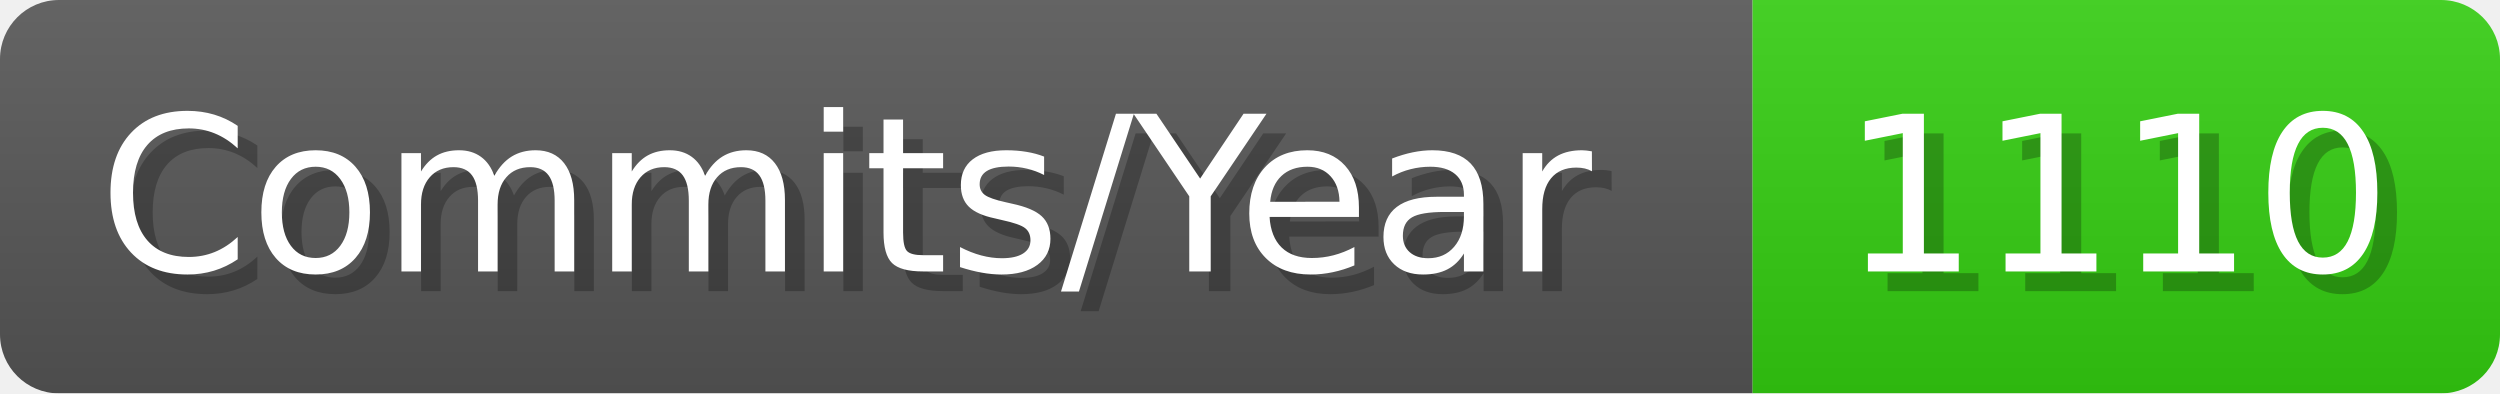
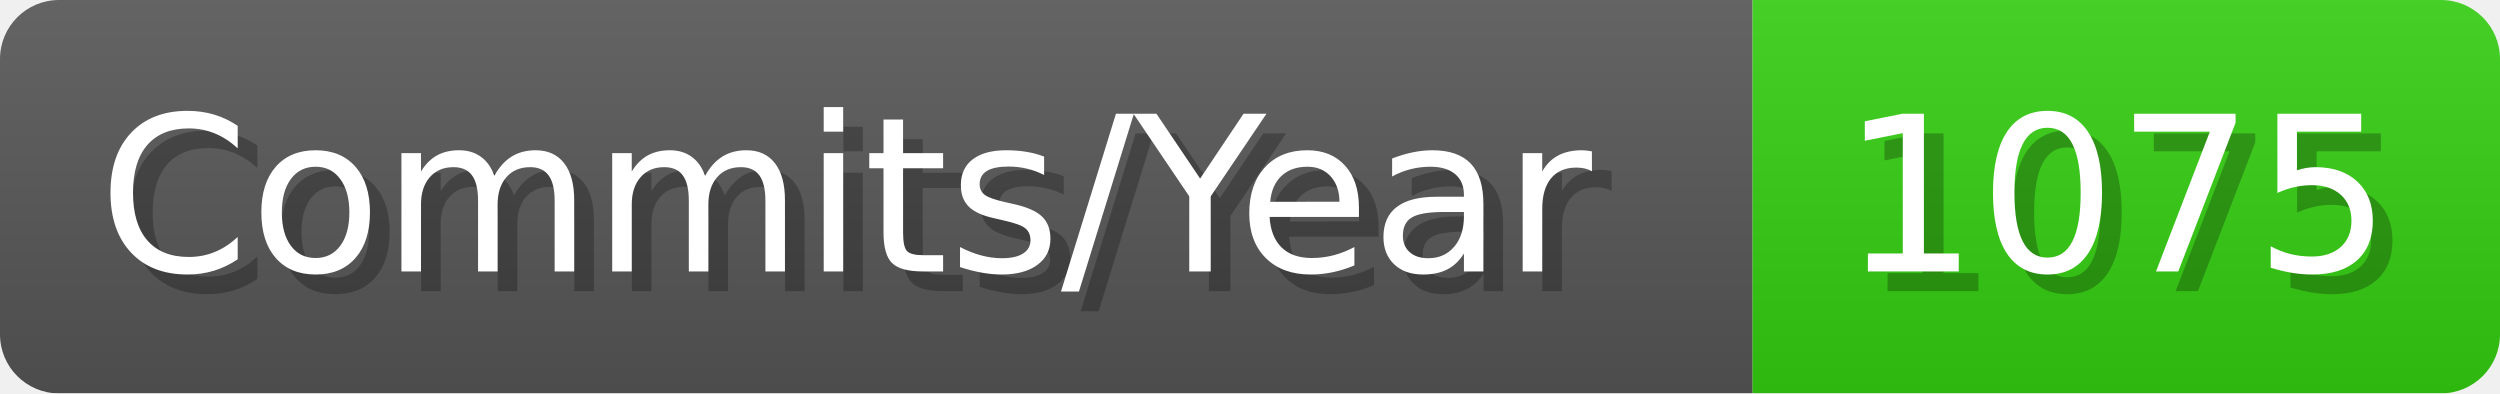
- <svg xmlns="http://www.w3.org/2000/svg" width="127.1" height="20" viewBox="0 0 1271 200" role="img" aria-label="Commits/Year: 1110">
+ <svg xmlns="http://www.w3.org/2000/svg" width="127.1" height="20" viewBox="0 0 1271 200" role="img" aria-label="Commits/Year: 1075">
  <linearGradient id="aUPdi" x2="0" y2="100%">
    <stop offset="0" stop-opacity=".1" stop-color="#EEE" />
    <stop offset="1" stop-opacity=".1" />
  </linearGradient>
  <mask id="WfAiQ">
    <rect width="1271" height="200" rx="30" fill="#FFF" />
  </mask>
  <g mask="url(#WfAiQ)">
    <rect width="891" height="200" fill="#555" />
    <rect width="380" height="200" fill="#3C1" x="891" />
    <rect width="1271" height="200" fill="url(#aUPdi)" />
  </g>
  <g aria-hidden="true" fill="#fff" text-anchor="start" font-family="Verdana,DejaVu Sans,sans-serif" font-size="110">
    <text x="60" y="148" textLength="791" fill="#000" opacity="0.25">Commits/Year</text>
    <text x="50" y="138" textLength="791">Commits/Year</text>
-     <text x="946" y="148" textLength="280" fill="#000" opacity="0.25">1110</text>
-     <text x="936" y="138" textLength="280">1110</text>
+     <text x="946" y="148" textLength="280" fill="#000" opacity="0.25">1075</text>
+     <text x="936" y="138" textLength="280">1075</text>
  </g>
</svg>
